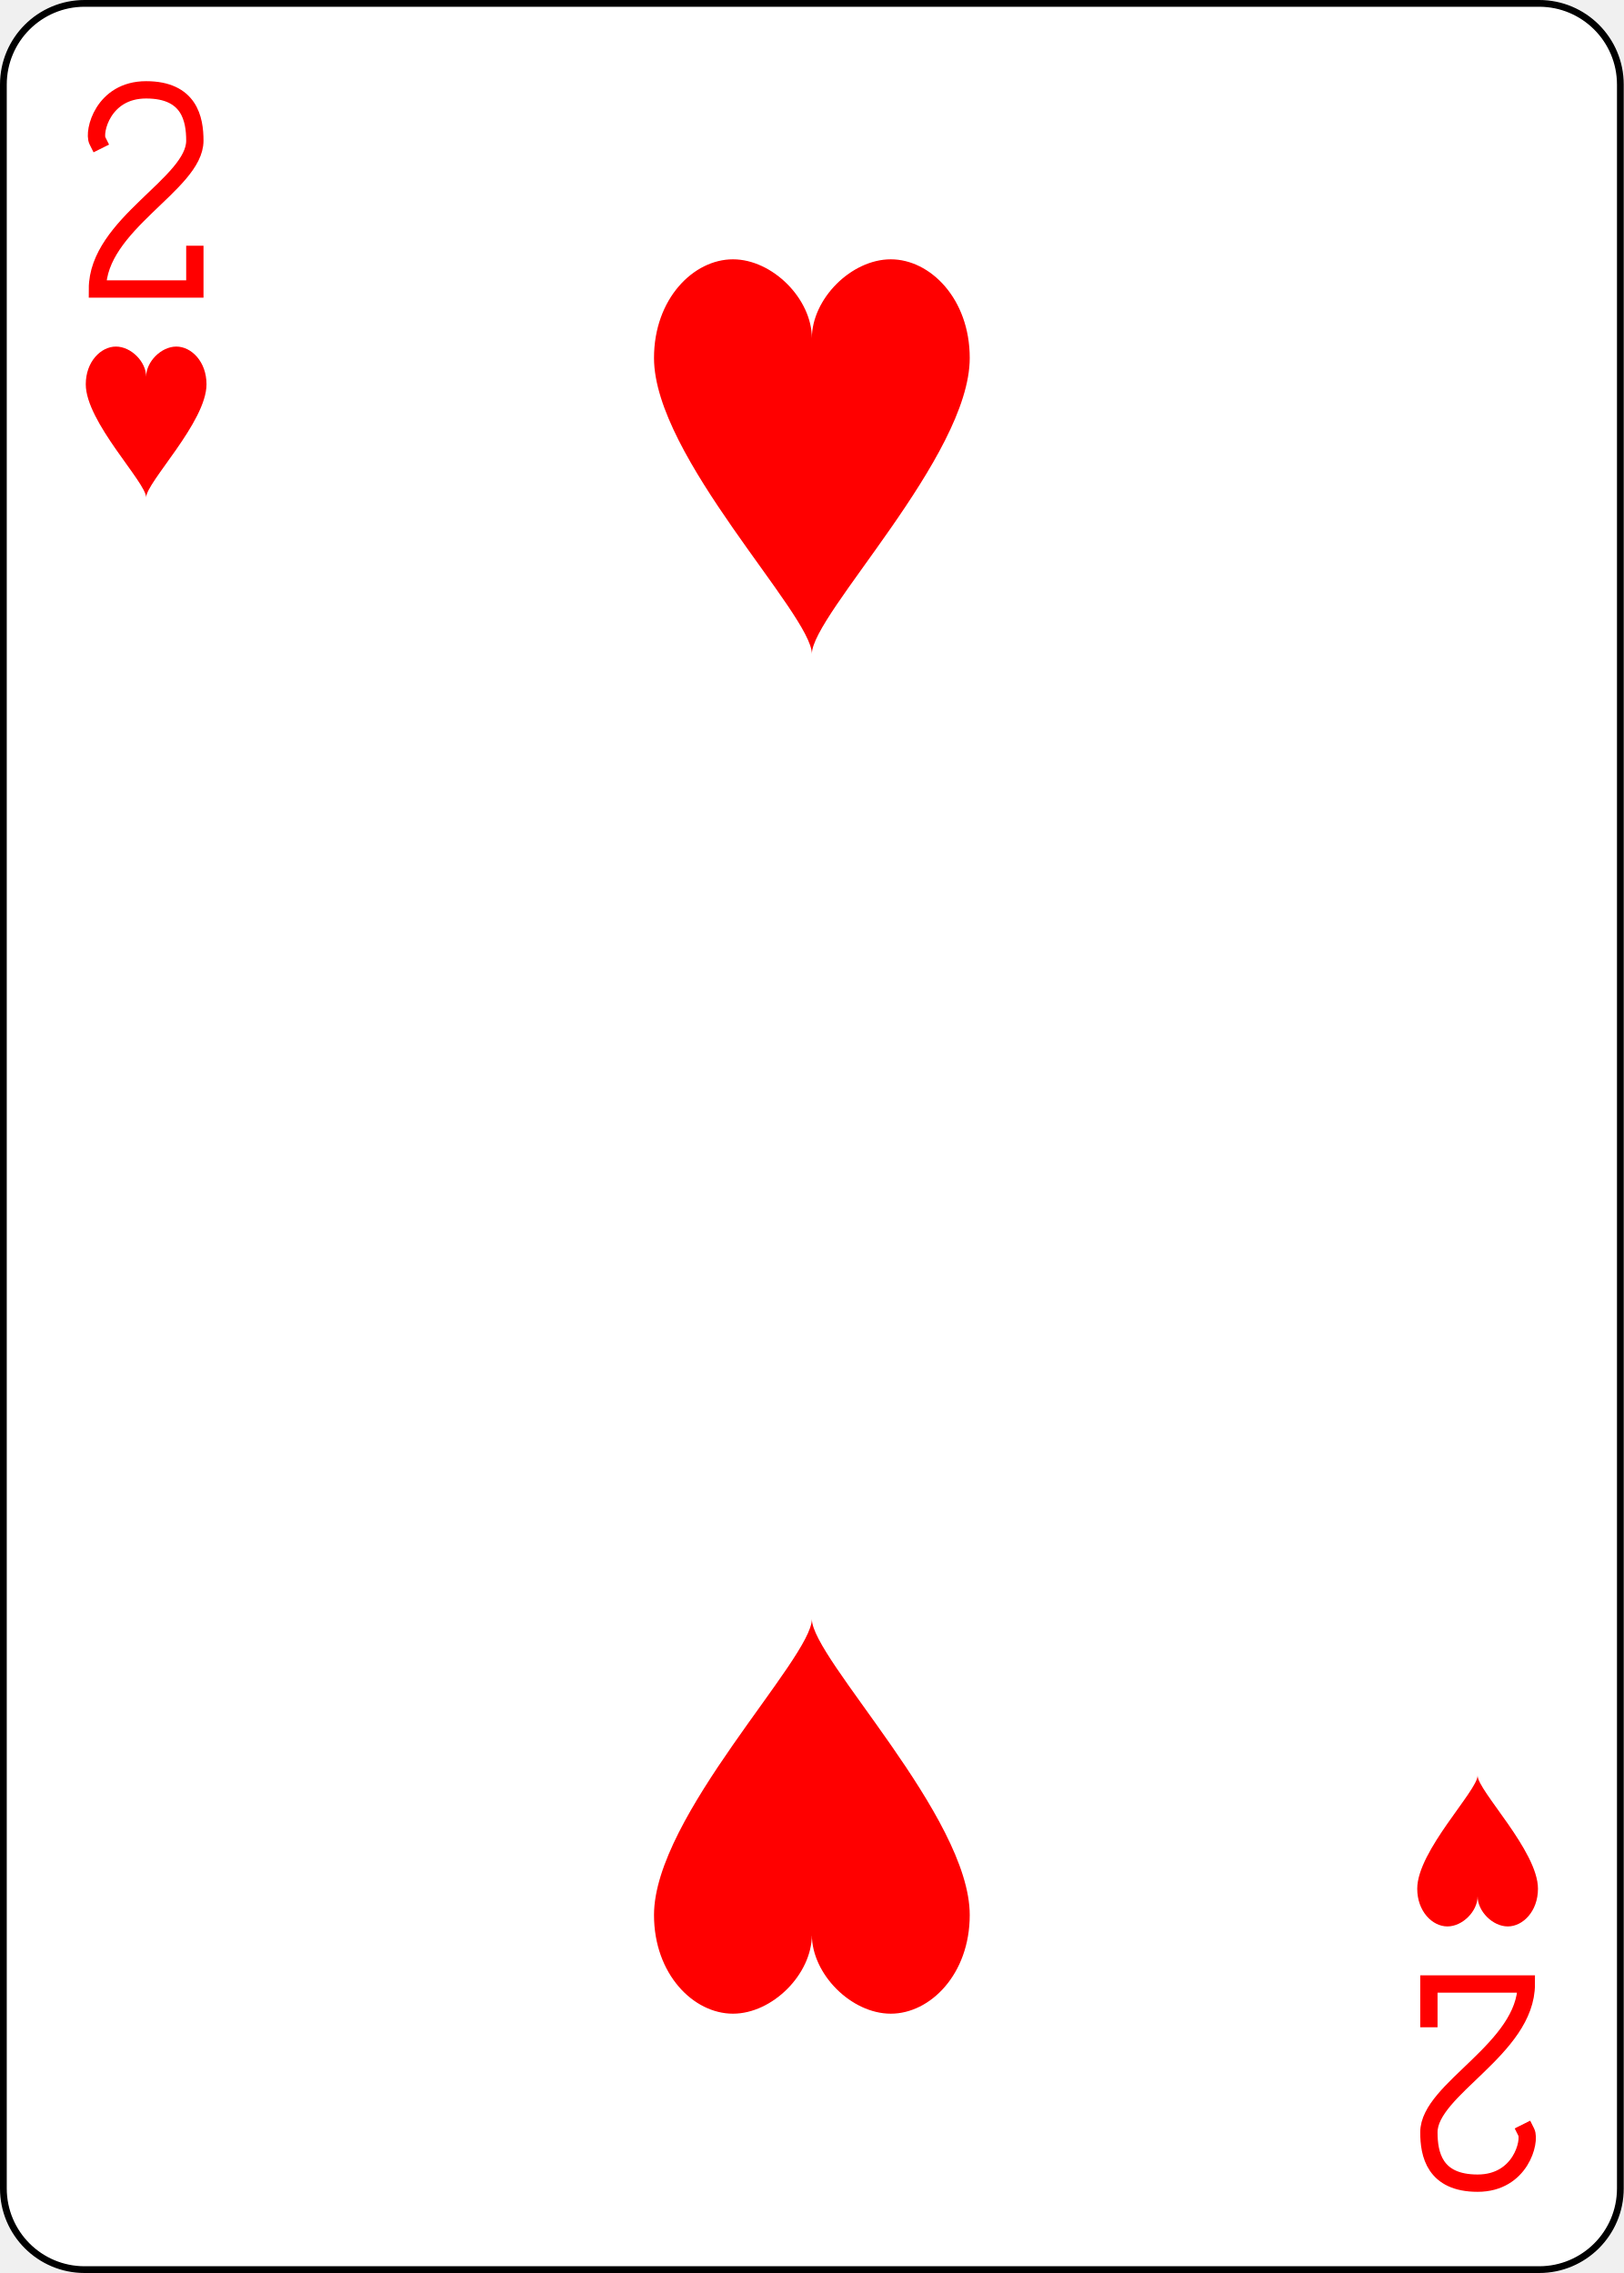
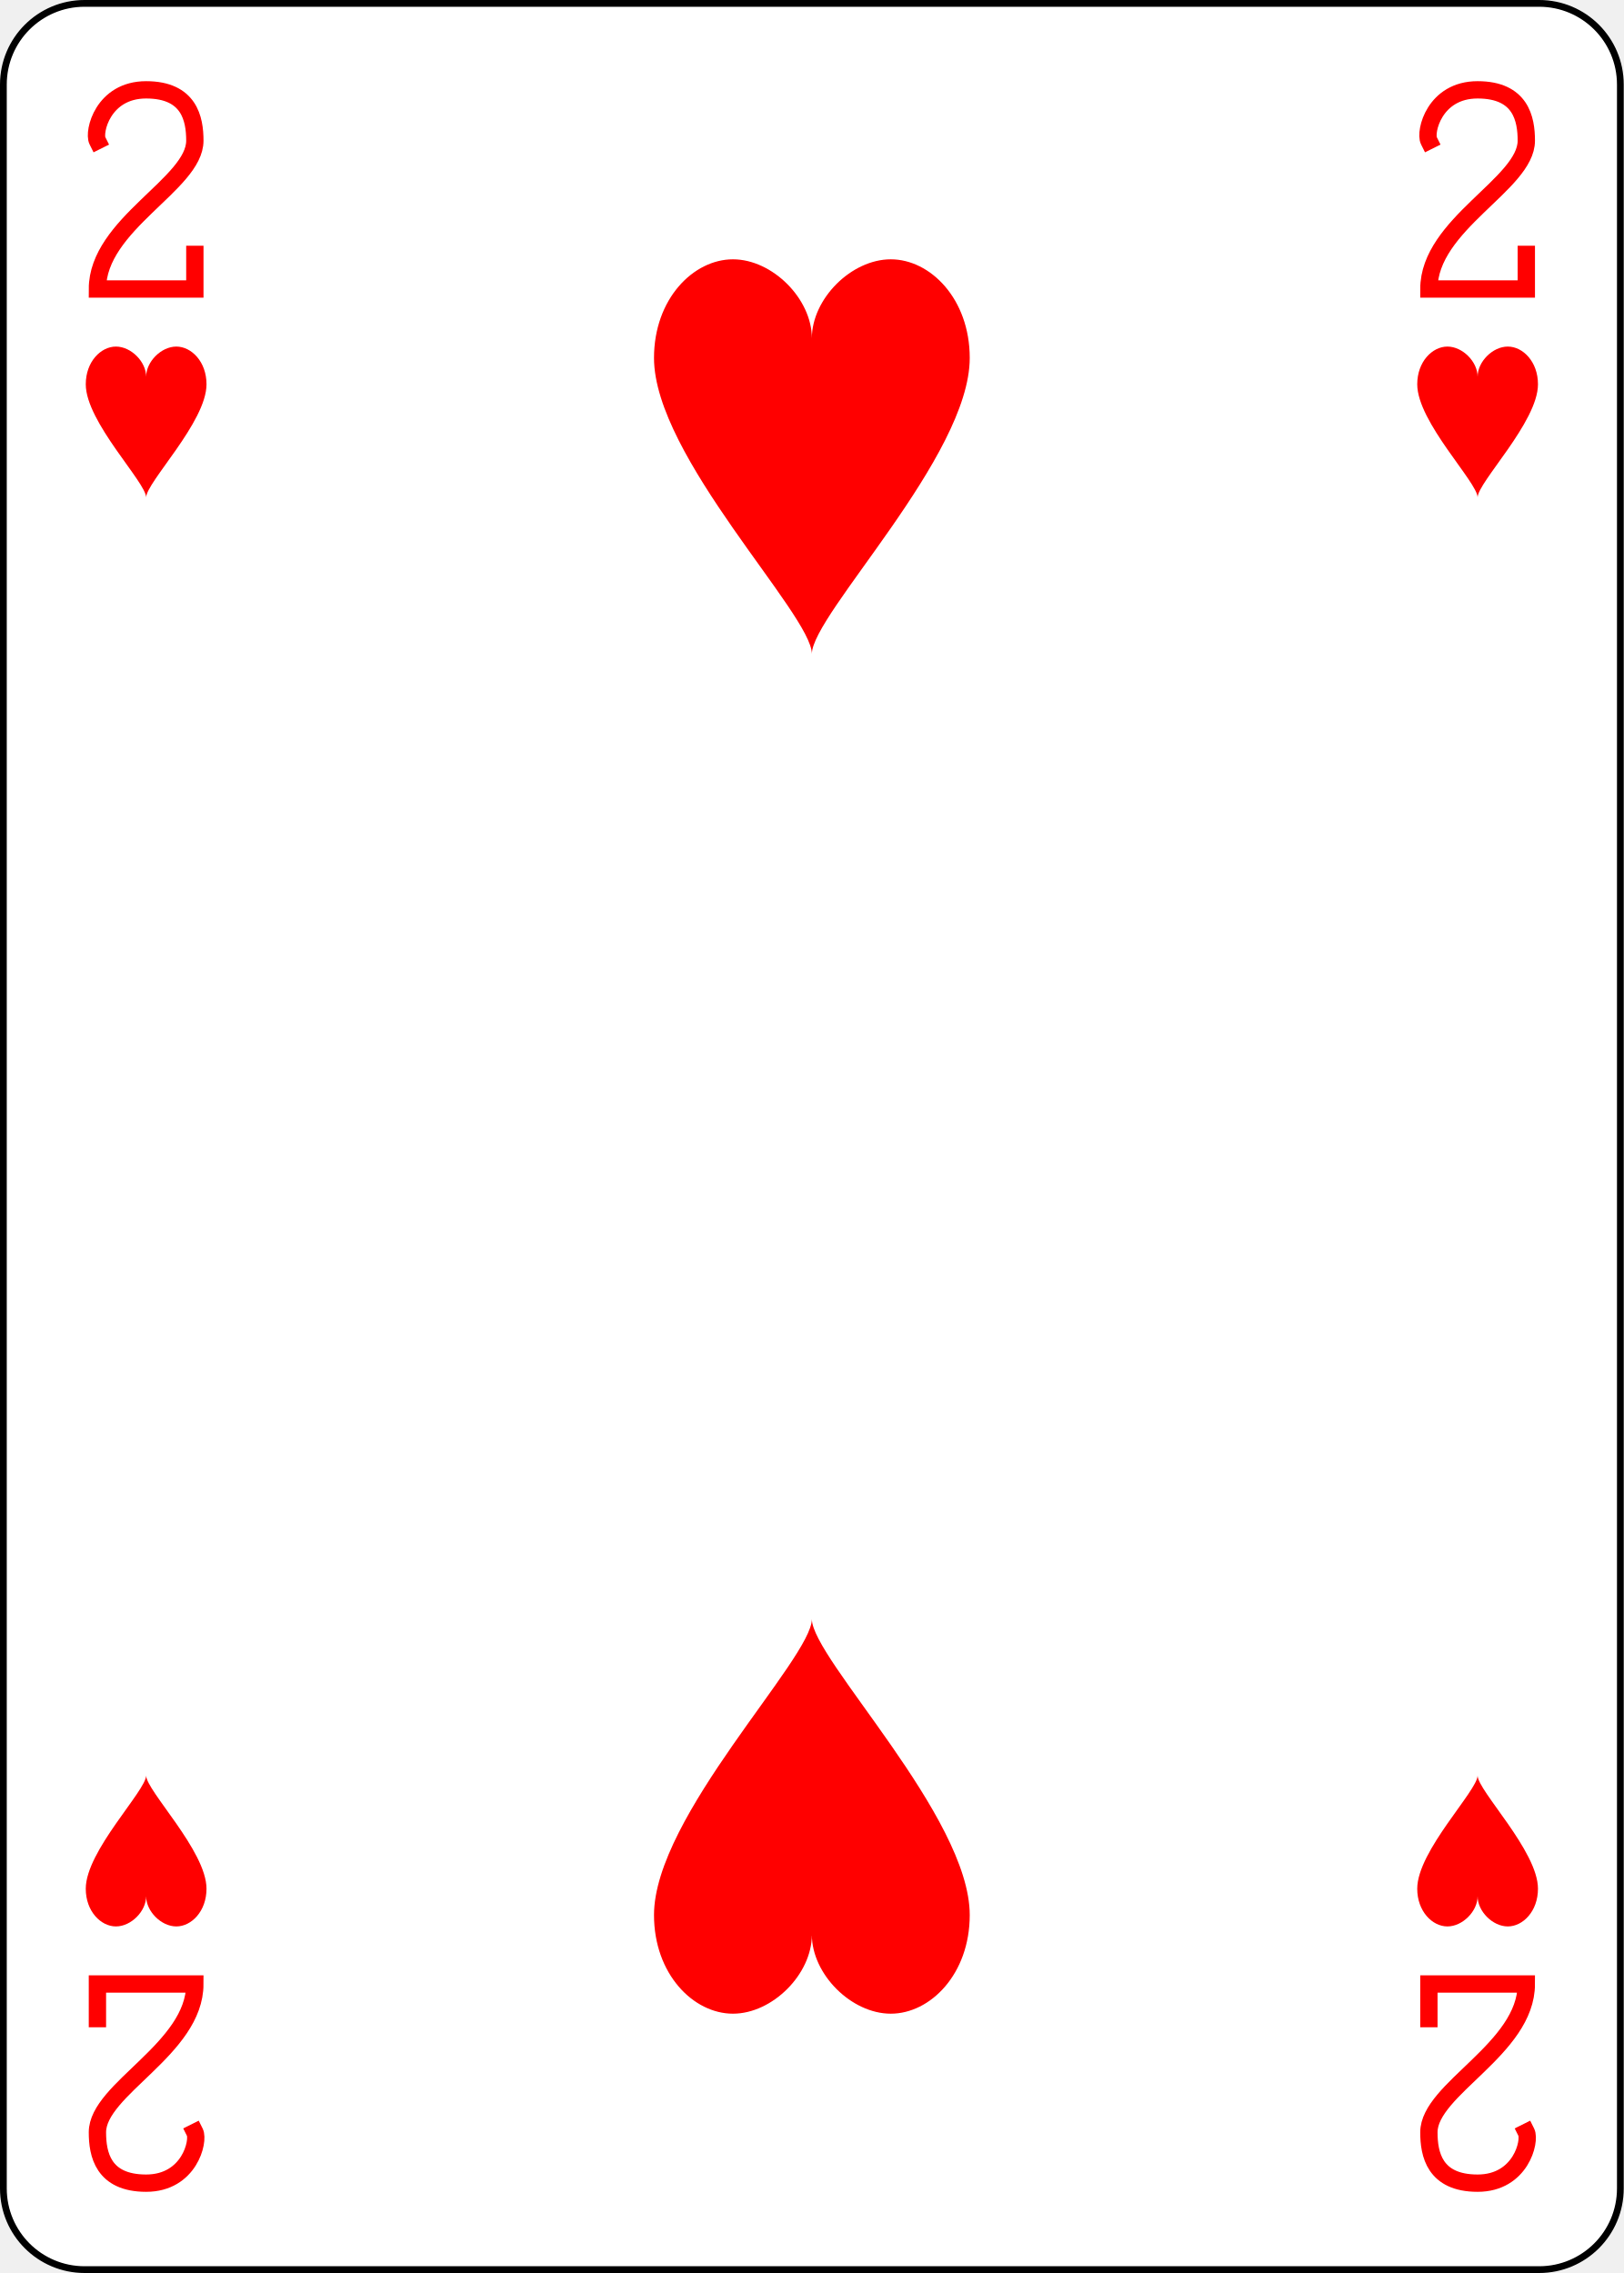
<svg xmlns="http://www.w3.org/2000/svg" xmlns:xlink="http://www.w3.org/1999/xlink" class="card" face="2H" height="3.5in" preserveAspectRatio="none" viewBox="-120 -168 240 336" width="2.5in">
  <defs>
    <symbol id="SH2" viewBox="-600 -600 1200 1200" preserveAspectRatio="xMinYMid">
      <path d="M0 -300C0 -400 100 -500 200 -500C300 -500 400 -400 400 -250C400 0 0 400 0 500C0 400 -400 0 -400 -250C-400 -400 -300 -500 -200 -500C-100 -500 0 -400 -0 -300Z" fill="red" />
    </symbol>
    <symbol id="VH2" viewBox="-500 -500 1000 1000" preserveAspectRatio="xMinYMid">
      <path d="M-225 -225C-245 -265 -200 -460 0 -460C 200 -460 225 -325 225 -225C225 -25 -225 160 -225 460L225 460L225 300" stroke="red" stroke-width="80" stroke-linecap="square" stroke-miterlimit="1.5" fill="none" />
    </symbol>
  </defs>
  <rect width="239" height="335" x="-119.5" y="-167.5" rx="12" ry="12" fill="white" stroke="black" />
  <use xlink:href="#VH2" height="32" width="32" x="-114.4" y="-156" />
+   <use xlink:href="#VH2" height="32" width="32" x="82.4" y="-156" />
  <use xlink:href="#SH2" height="26.769" width="26.769" x="-111.784" y="-119" />
+   <use xlink:href="#SH2" height="26.769" width="26.769" x="85.016" y="-119" />
  <use xlink:href="#SH2" height="70" width="70" x="-35" y="-135.501" />
  <g transform="rotate(180)">
    <use xlink:href="#VH2" height="32" width="32" x="-114.4" y="-156" />
+     <use xlink:href="#VH2" height="32" width="32" x="82.4" y="-156" />
    <use xlink:href="#SH2" height="26.769" width="26.769" x="-111.784" y="-119" />
+     <use xlink:href="#SH2" height="26.769" width="26.769" x="85.016" y="-119" />
    <use xlink:href="#SH2" height="70" width="70" x="-35" y="-135.501" />
  </g>
</svg>
